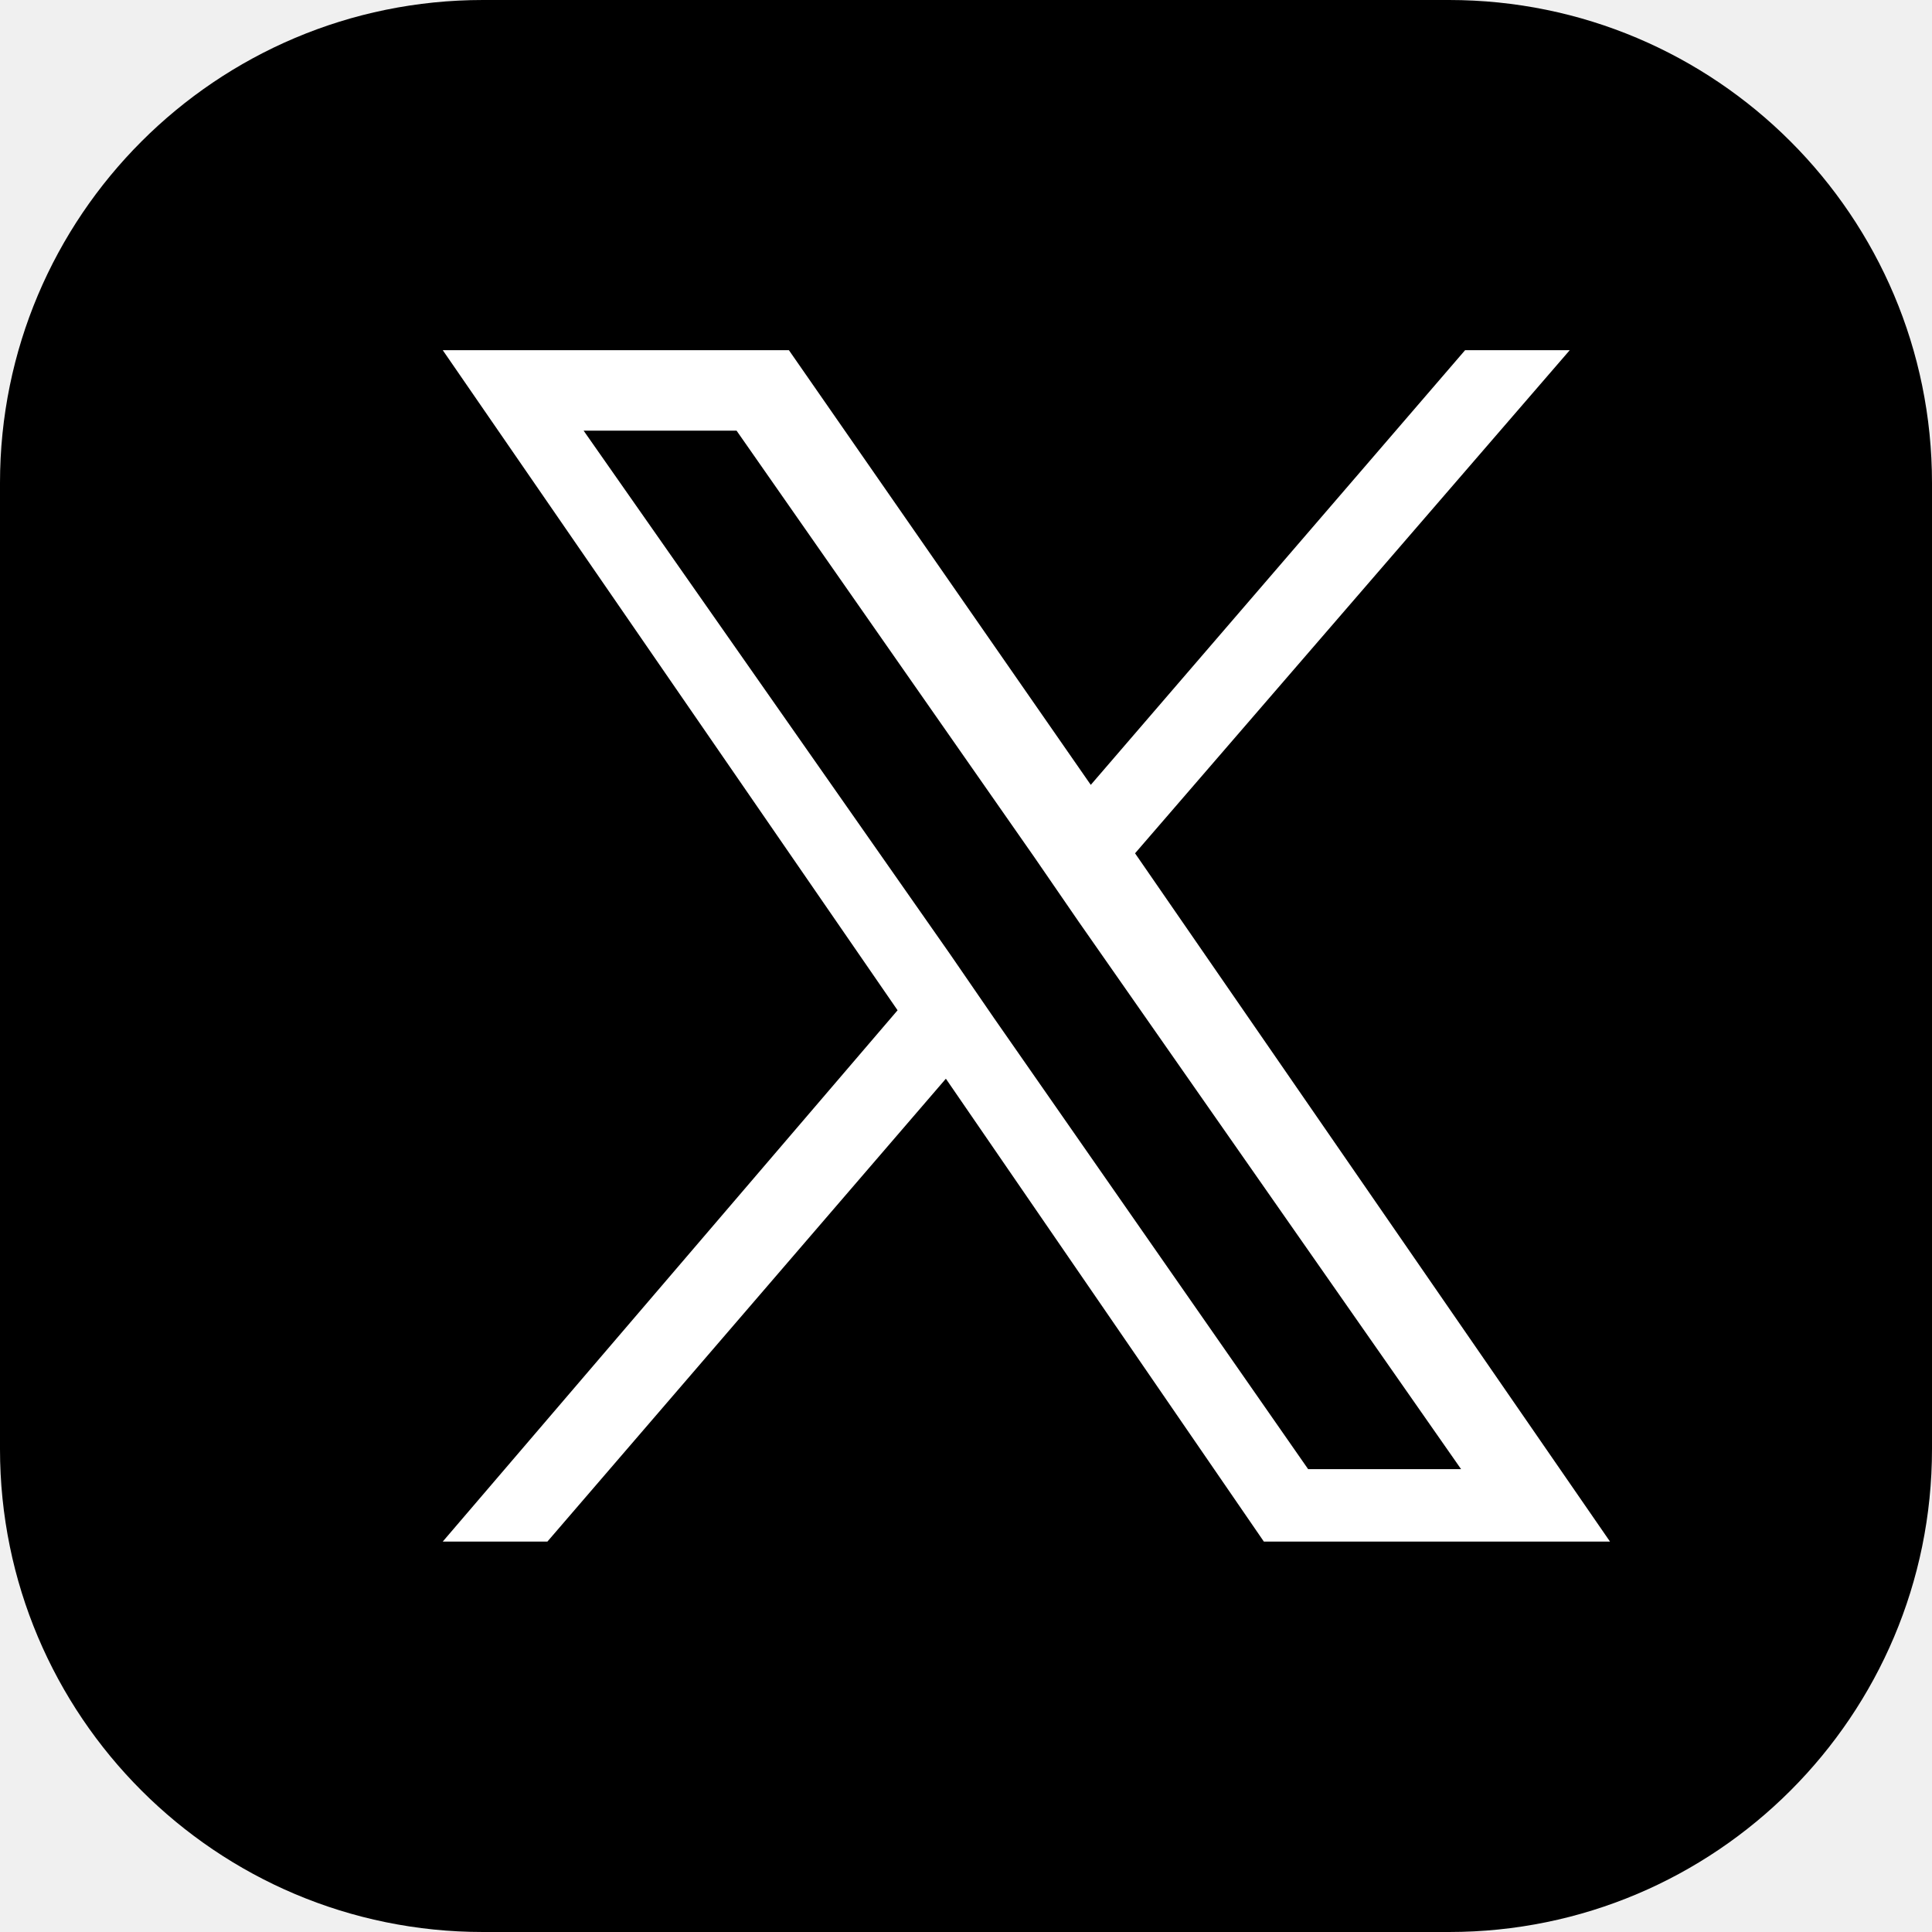
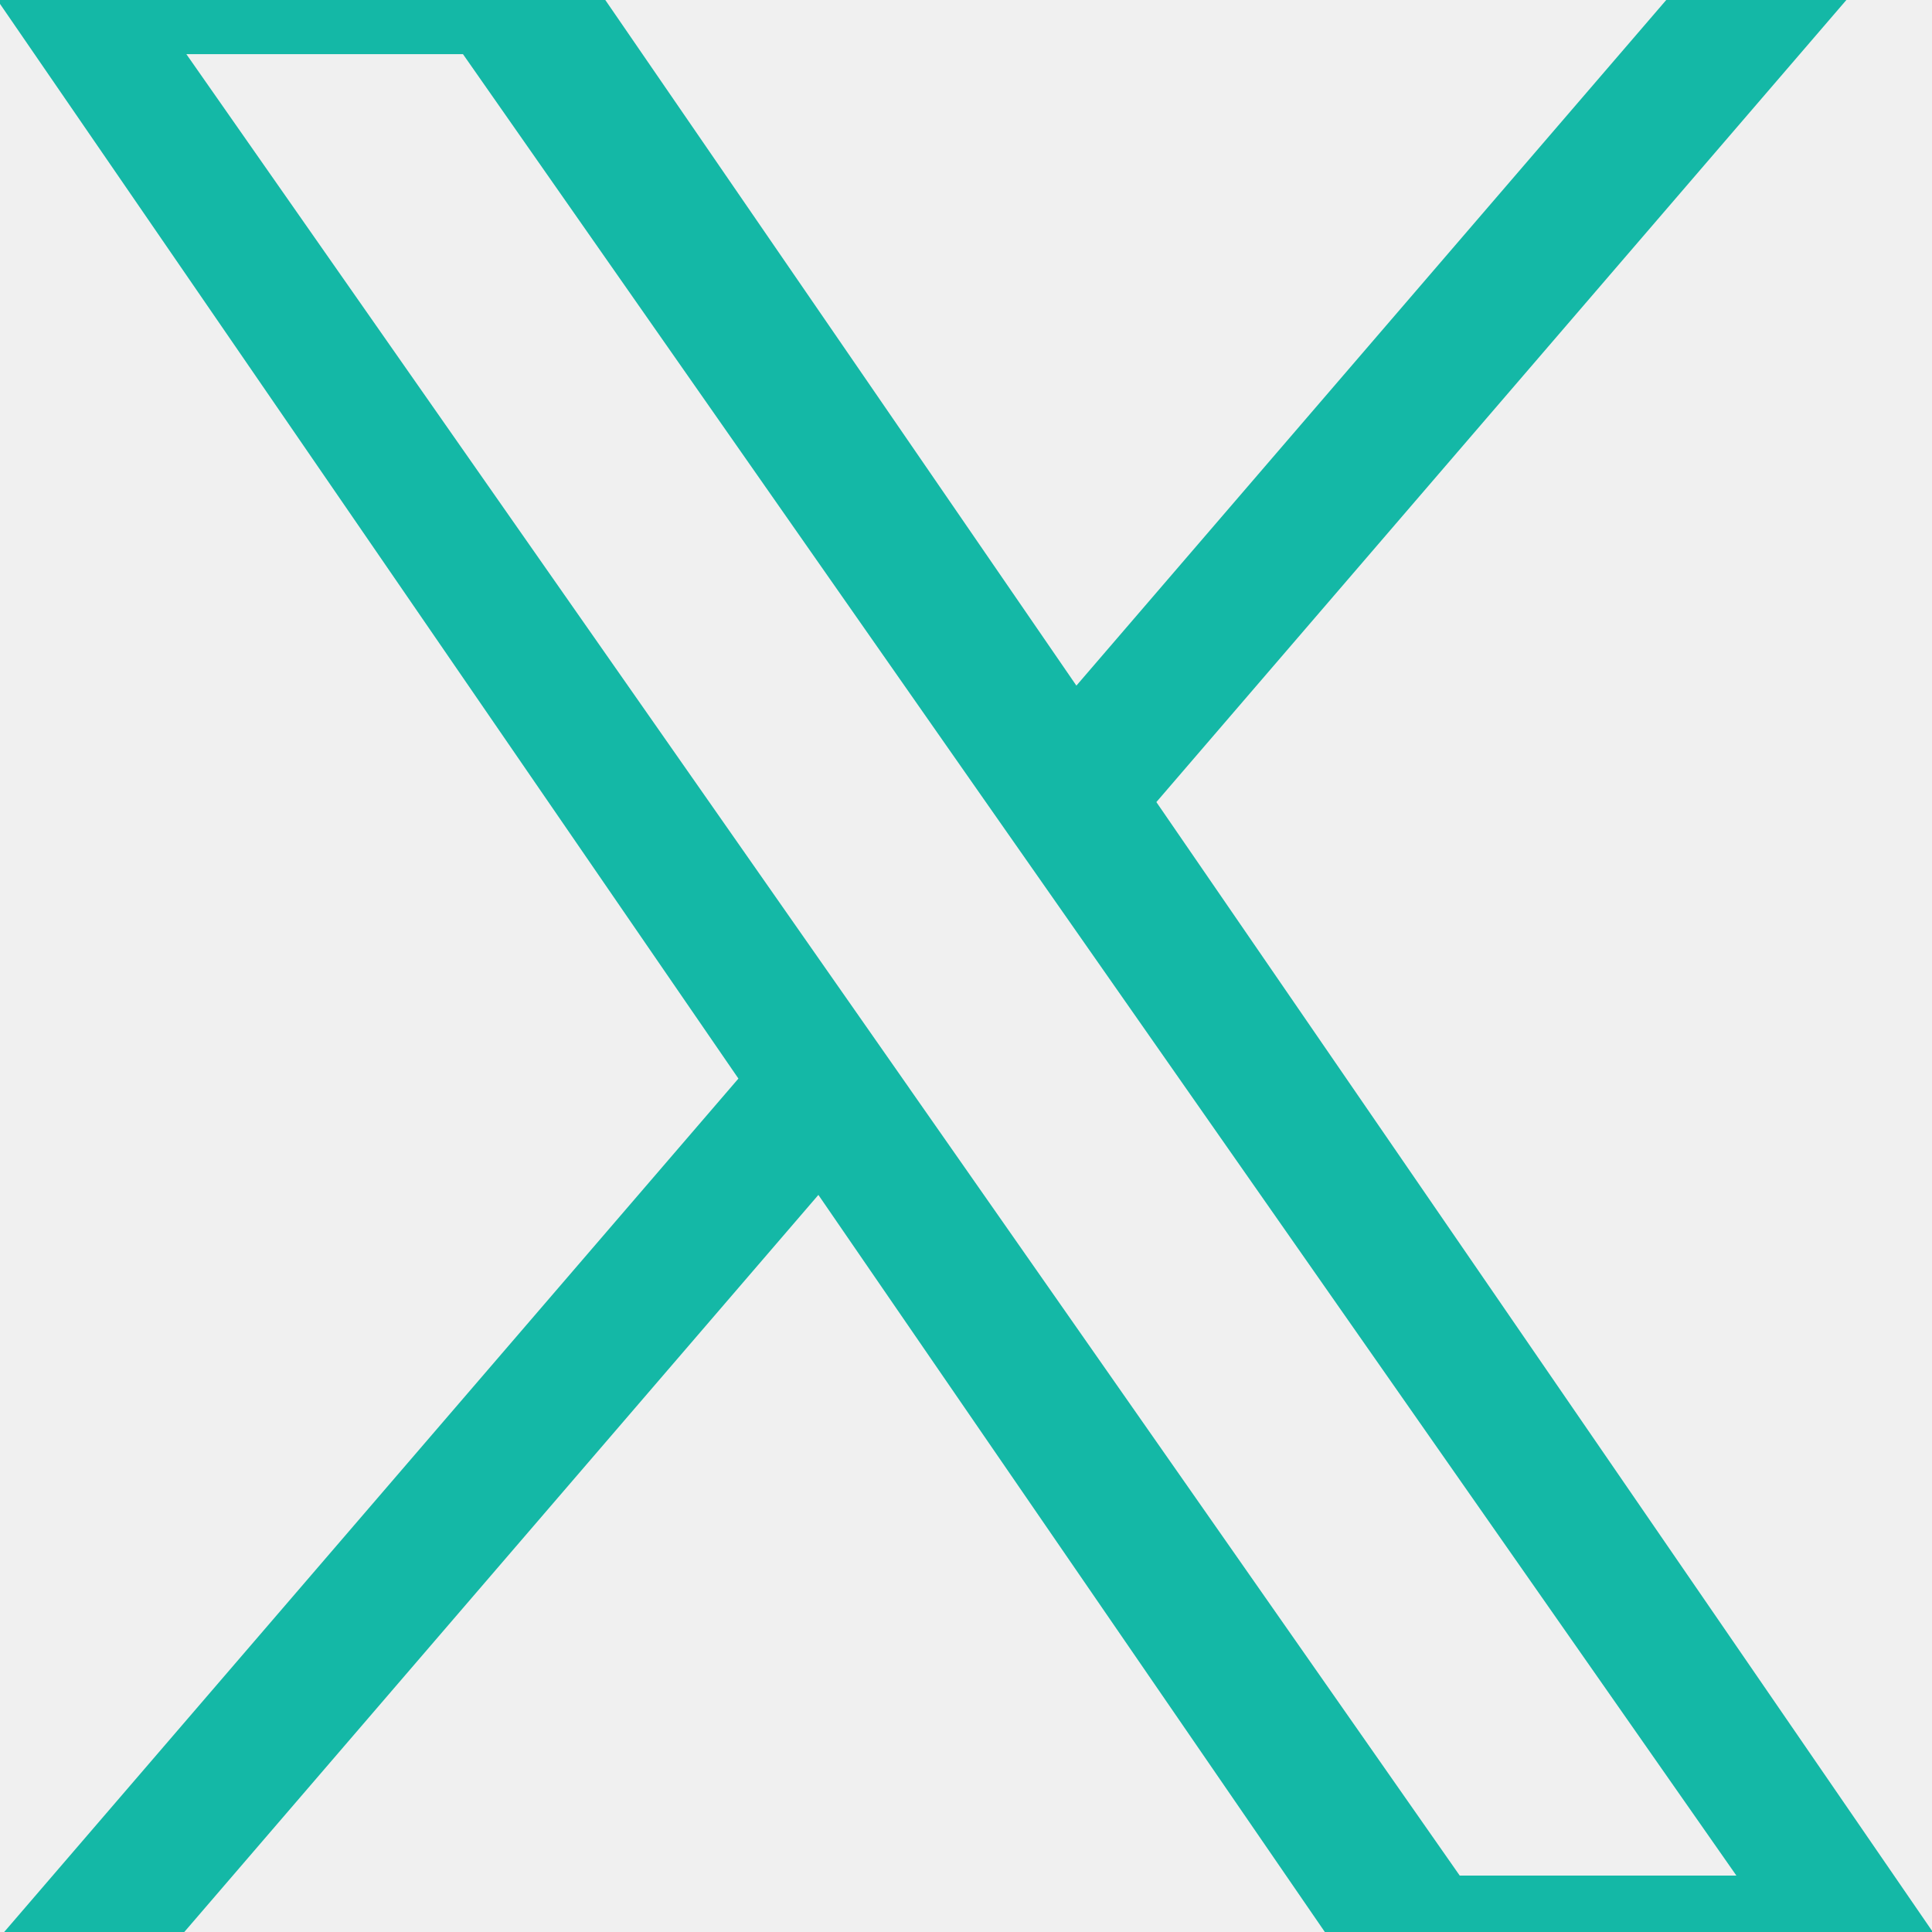
- <svg xmlns="http://www.w3.org/2000/svg" viewBox="0 0 48 48" role="img">
-   <rect width="48" height="48" rx="12" fill="#000" />
-   <path fill="#fff" d="M28.2 21.2 39 8.7h-2.6L27.1 19.5 19.6 8.7H11l11.3 16.4L11 38.3h2.6l9.9-11.5 7.9 11.5H40L28.2 21.2Zm-3.5 4.1-1.1-1.6-9.1-13h3.8l7.4 10.6 1.1 1.6 9.5 13.6h-3.8l-7.8-11.2Z" />
+ <svg xmlns="http://www.w3.org/2000/svg" width="512" height="512" viewBox="0 0 512 512">
+   <path fill="#14B8A6" d="M306.464 212.544 507.888 -21.6h-47.736L285.256 181.696 145.568 -21.6h-161.12l211.24 307.432L-15.552 531.36h47.736L216.88 316.664 364.4 531.36h161.12L306.44 212.544Zm-65.384 75.992L219.68 257.92 49.384 14.344h73.304l137.424 196.584 21.416 30.608 178.64 255.52h-73.32L241.088 288.56Z" />
</svg>
